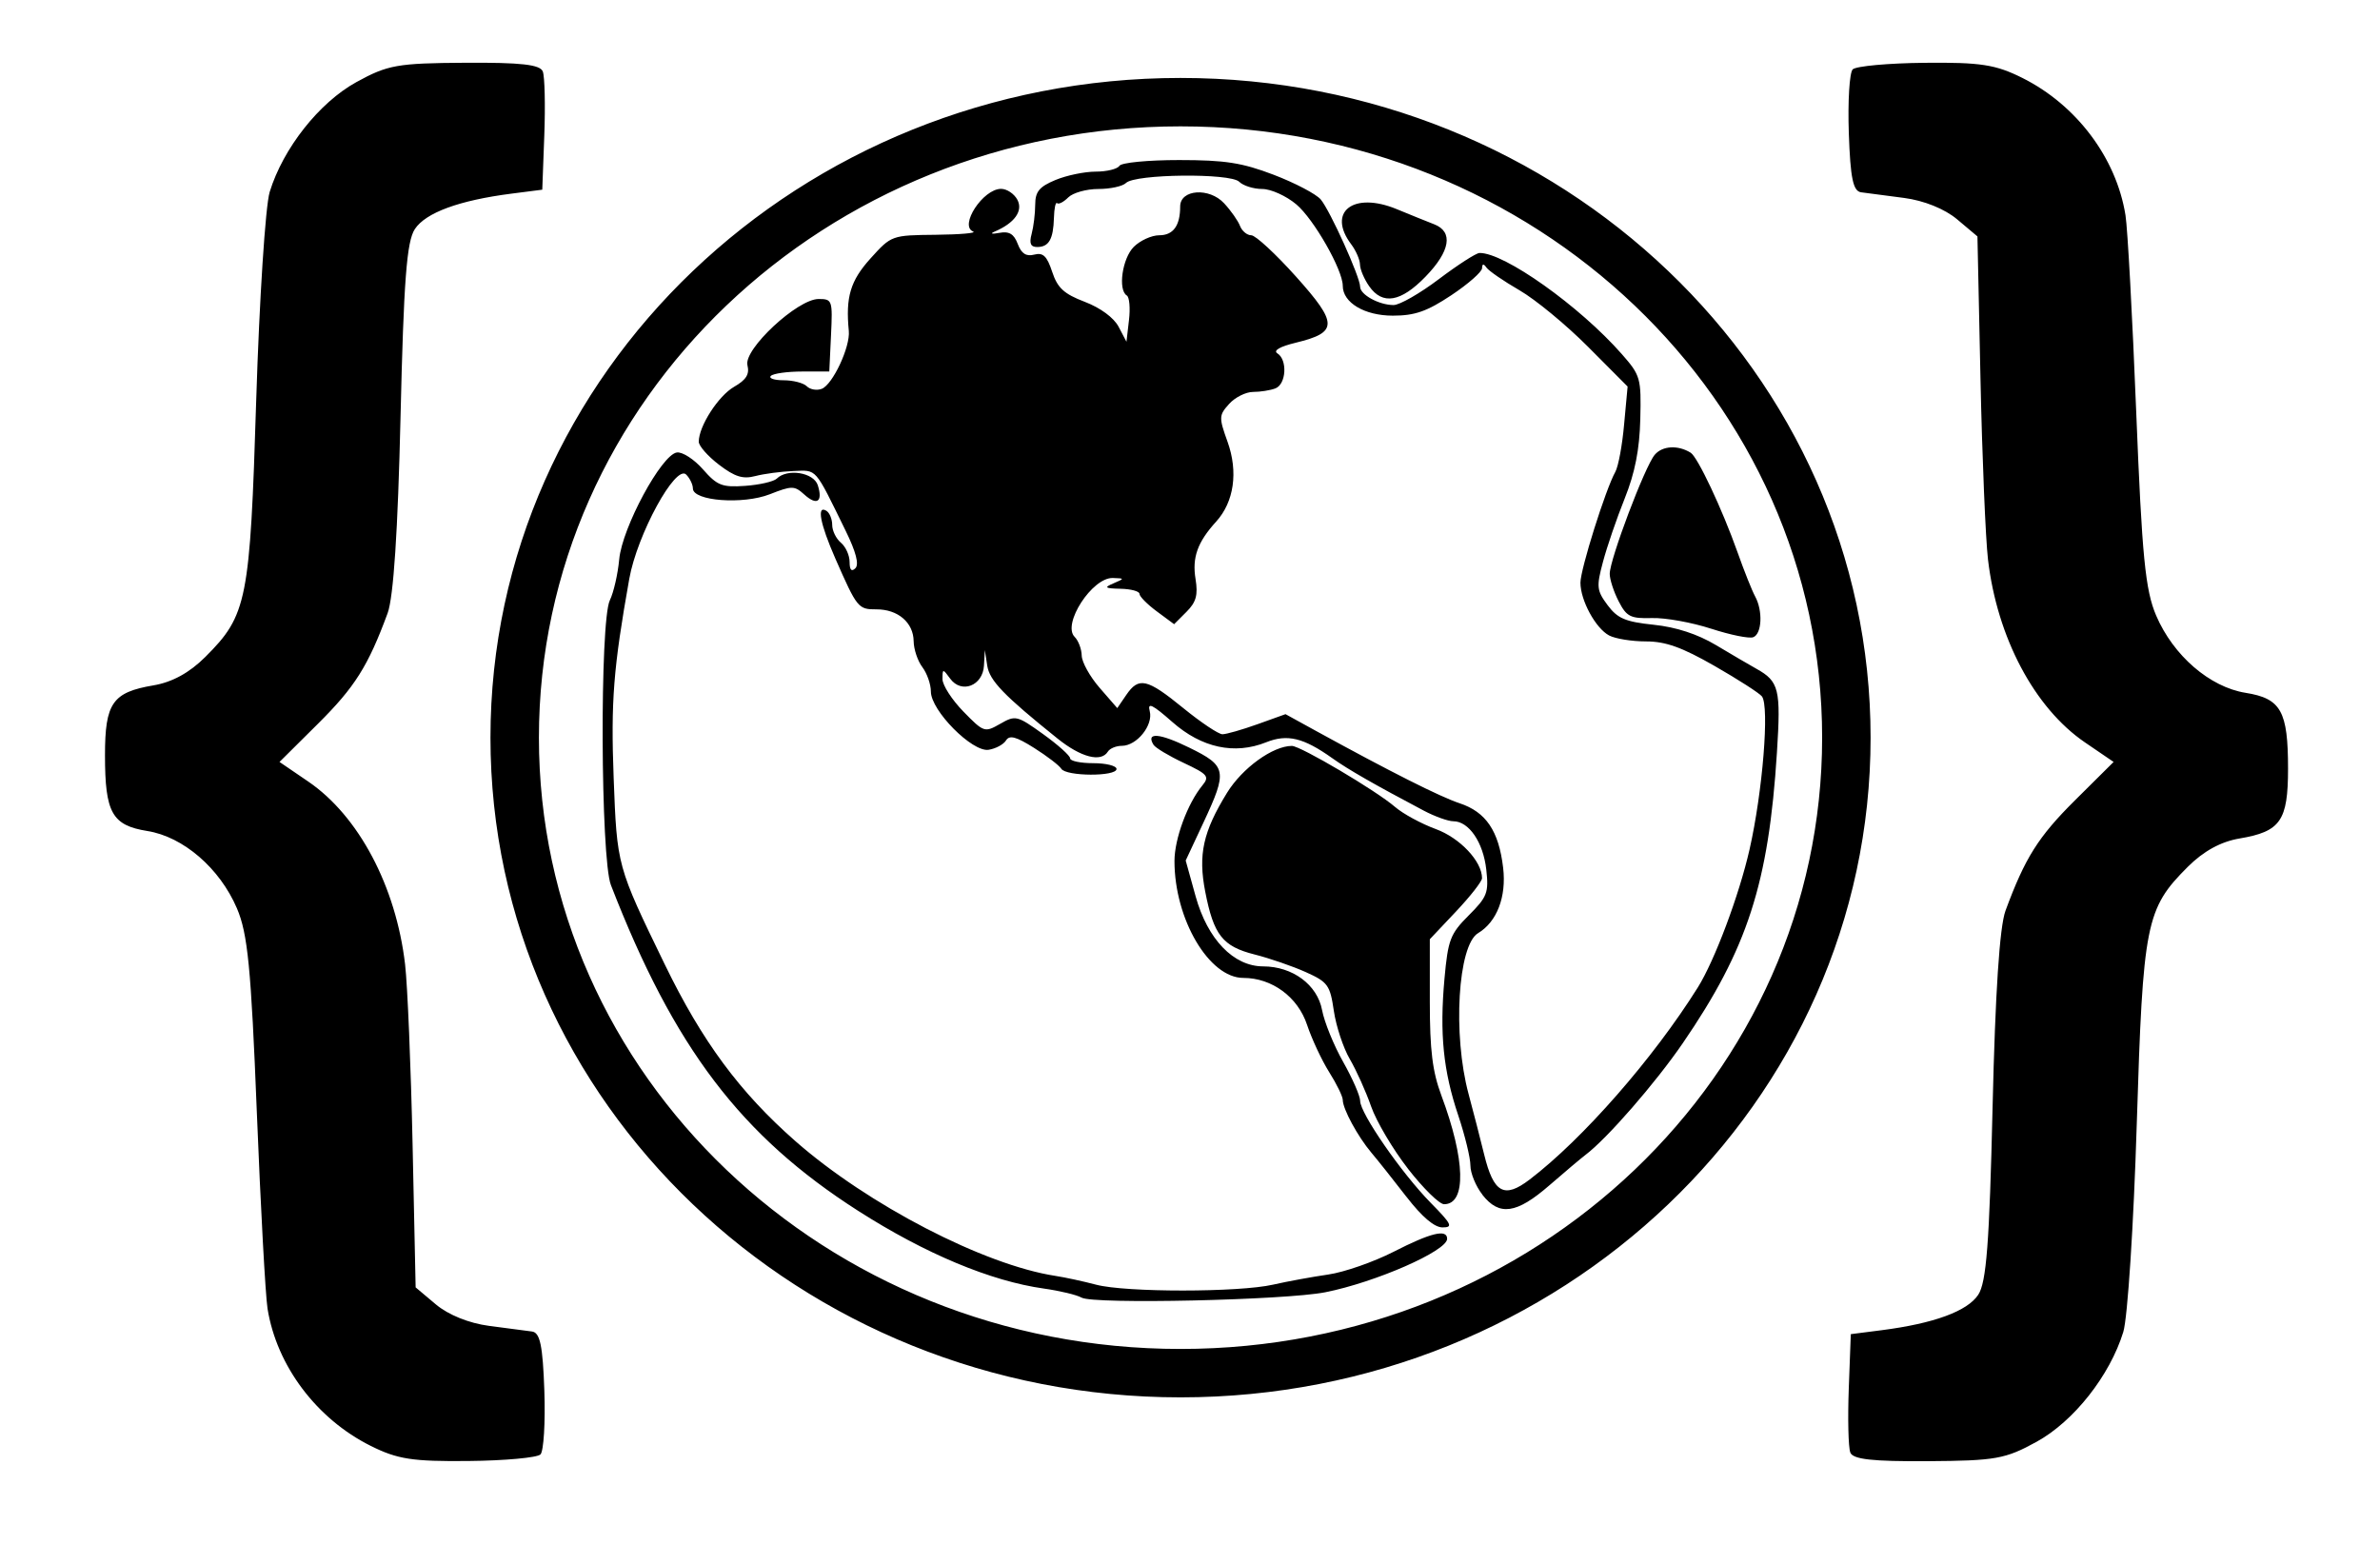
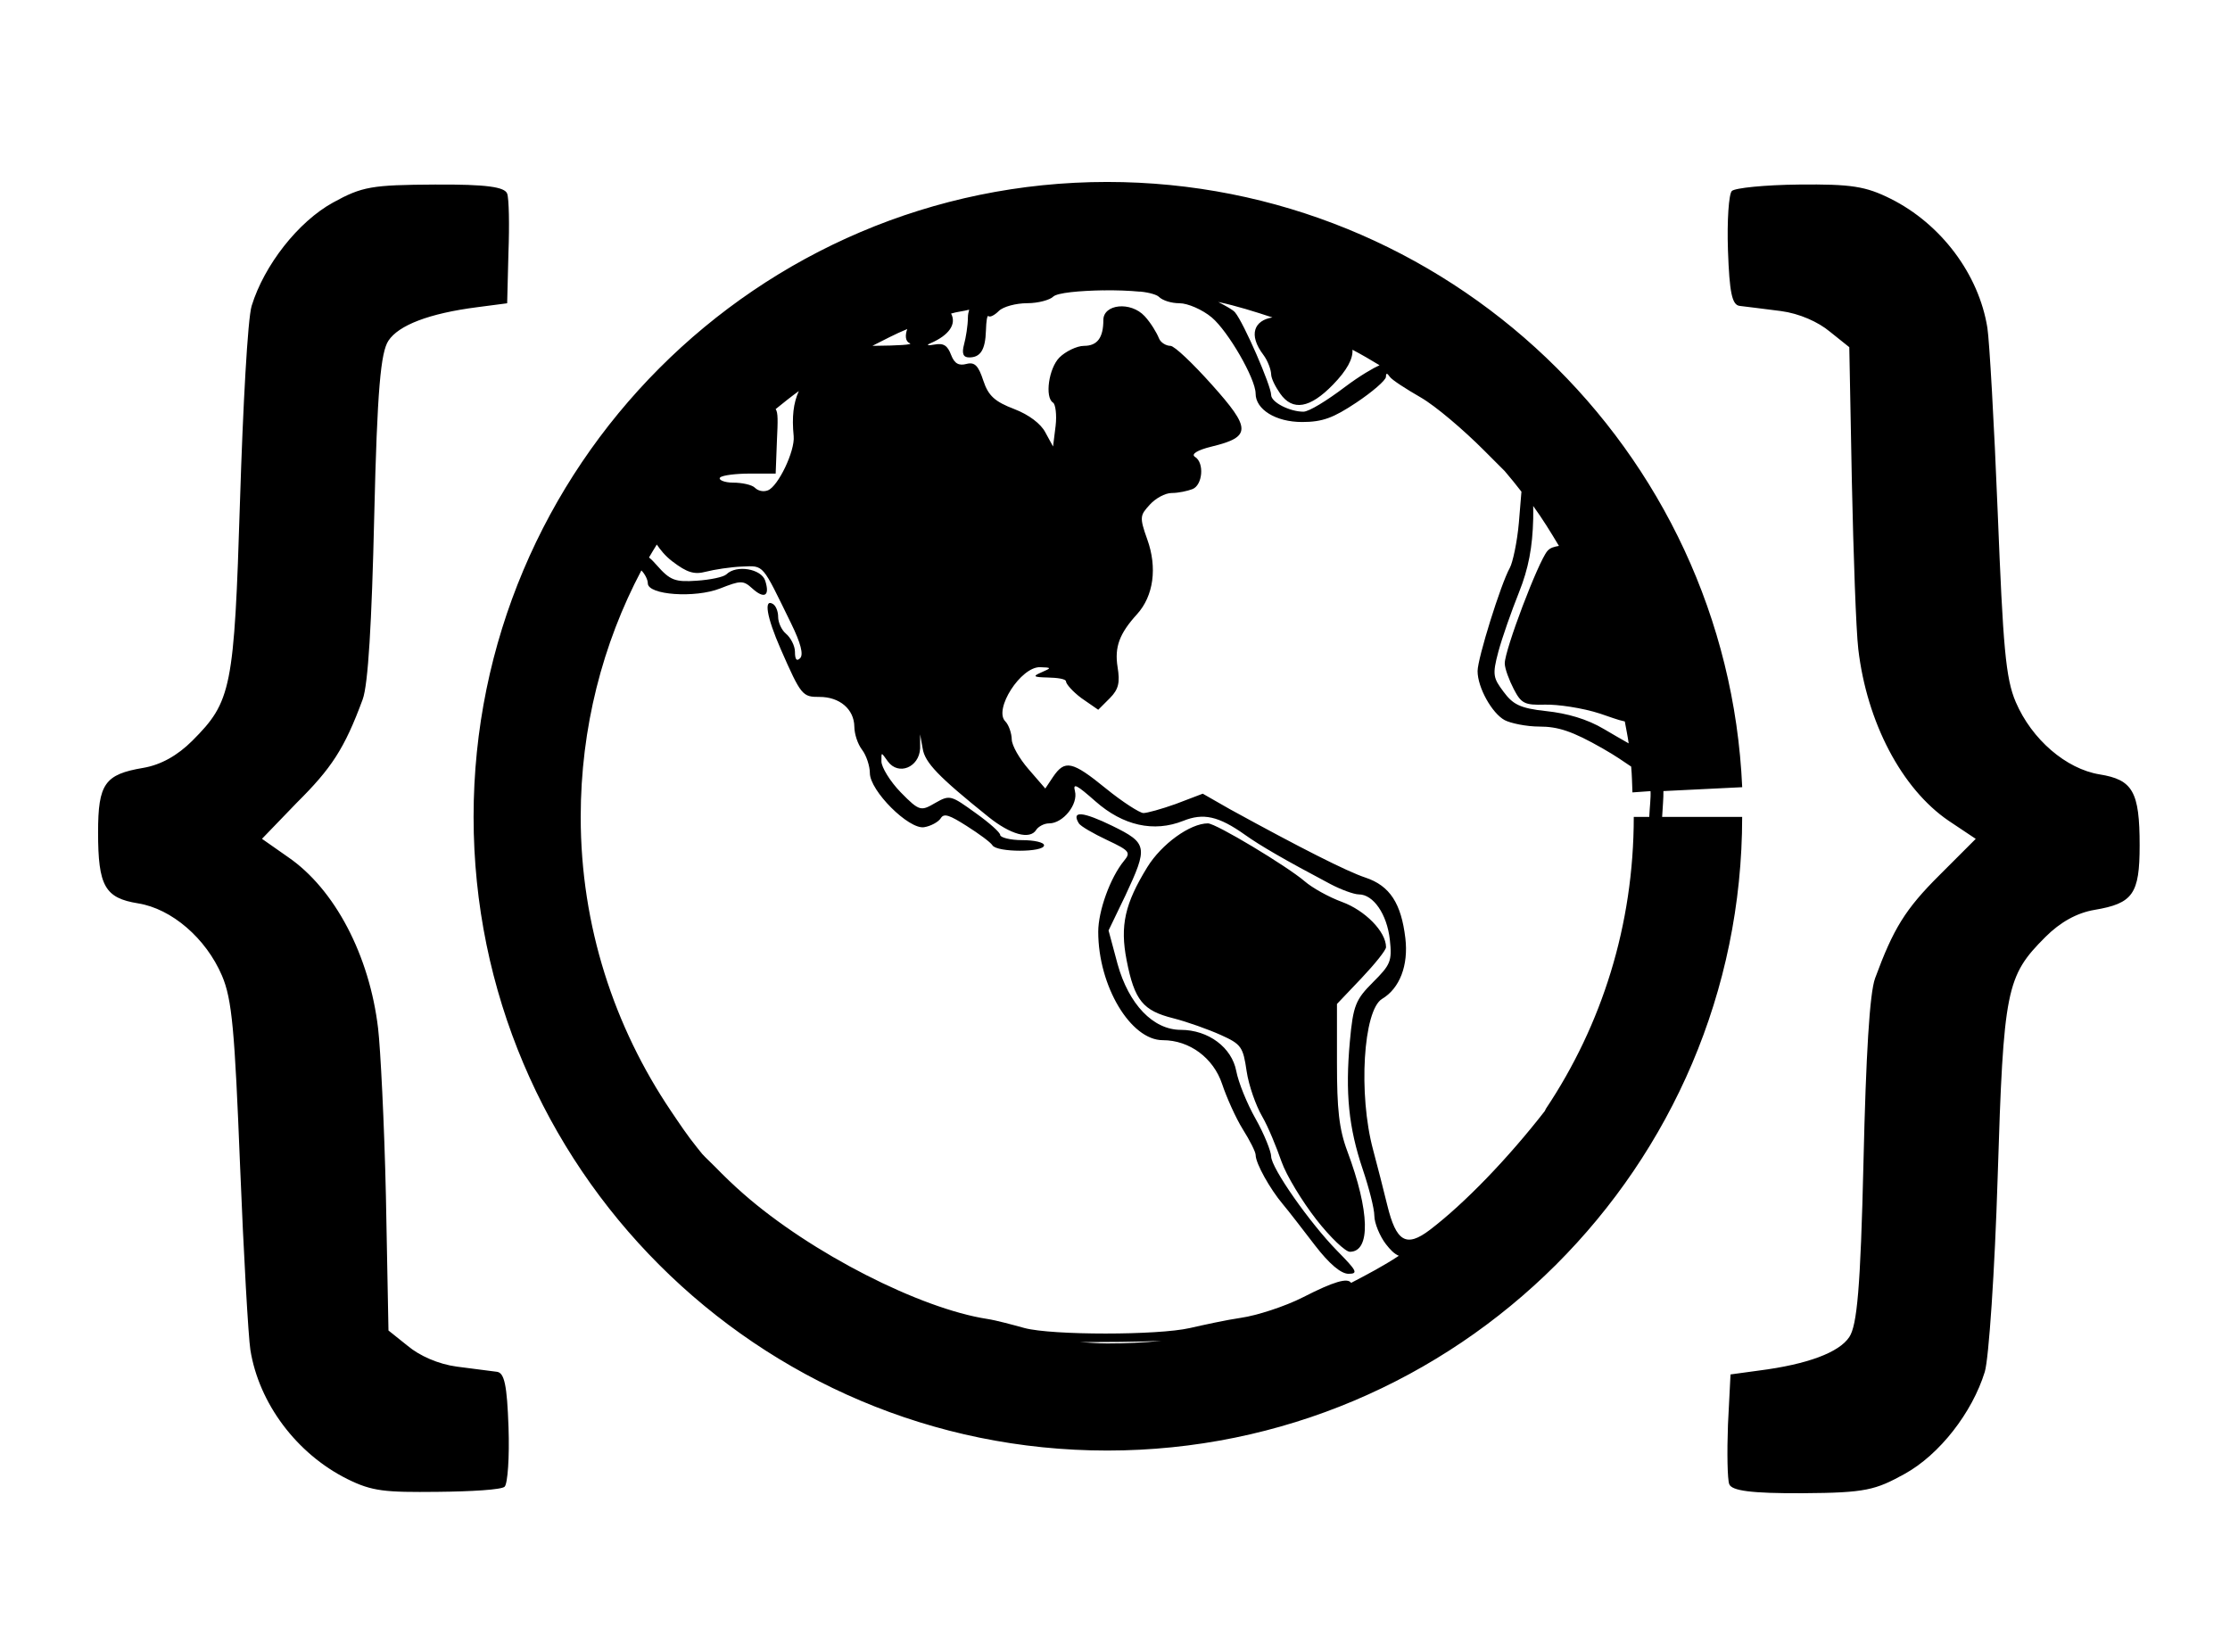
- <svg xmlns="http://www.w3.org/2000/svg" version="1.1" width="53.883" height="34.94" id="svg3953">
+ <svg xmlns="http://www.w3.org/2000/svg" version="1.1" width="54" height="40" id="svg3953">
  <defs id="defs3955" />
-   <path d="m 26.727,1.765 c -8.613,0 -15.623,6.678 -15.623,14.937 0,8.259 7.009,14.937 15.623,14.937 8.613,0 15.623,-6.678 15.623,-14.937 0,-8.259 -7.009,-14.937 -15.623,-14.937 z m 0,1.096 c 8.048,0 14.526,6.203 14.526,13.841 0,7.638 -6.478,13.841 -14.526,13.841 -8.048,0 -14.526,-6.203 -14.526,-13.841 0,-7.638 6.478,-13.841 14.526,-13.841 z M 12.289,1.619 c 0.044,0.115 0.059,0.764 0.034,1.442 L 12.277,4.295 11.575,4.385 C 10.395,4.537 9.638,4.815 9.392,5.187 9.207,5.468 9.14,6.352 9.068,9.44 9.008,12.025 8.909,13.521 8.776,13.883 8.334,15.081 8.035,15.556 7.2,16.386 l -0.872,0.866 0.651,0.444 c 1.14,0.778 1.985,2.371 2.192,4.138 0.055,0.472 0.132,2.31 0.17,4.086 l 0.069,3.229 0.46,0.387 c 0.28,0.235 0.749,0.425 1.2,0.484 0.407,0.054 0.845,0.111 0.974,0.128 0.183,0.024 0.244,0.317 0.28,1.34 0.025,0.72 -0.015,1.369 -0.088,1.443 -0.074,0.074 -0.807,0.141 -1.63,0.149 C 9.337,33.093 8.998,33.04 8.392,32.737 7.167,32.126 6.264,30.924 6.057,29.63 6.009,29.33 5.9,27.322 5.814,25.169 5.684,21.909 5.609,21.138 5.363,20.564 4.974,19.658 4.15,18.946 3.338,18.816 2.536,18.688 2.377,18.404 2.377,17.1 c 0,-1.182 0.169,-1.425 1.098,-1.582 0.425,-0.072 0.815,-0.286 1.173,-0.643 C 5.597,13.927 5.66,13.606 5.801,9.05 5.872,6.778 6.009,4.66 6.106,4.345 6.41,3.357 7.227,2.323 8.067,1.86 8.777,1.469 8.997,1.43 10.528,1.421 c 1.268,-0.008 1.701,0.041 1.761,0.198 z M 41.89,32.883 c -0.044,-0.115 -0.059,-0.764 -0.034,-1.442 l 0.046,-1.233 0.702,-0.09 c 1.18,-0.152 1.938,-0.43 2.183,-0.802 0.185,-0.281 0.253,-1.164 0.325,-4.252 0.06,-2.585 0.159,-4.081 0.292,-4.443 0.442,-1.198 0.741,-1.673 1.576,-2.503 l 0.872,-0.866 -0.651,-0.444 C 46.059,16.028 45.215,14.434 45.008,12.668 44.953,12.196 44.876,10.357 44.838,8.582 L 44.769,5.353 44.309,4.966 C 44.03,4.731 43.56,4.541 43.11,4.482 42.703,4.428 42.265,4.371 42.136,4.354 41.954,4.33 41.892,4.036 41.857,3.014 c -0.025,-0.72 0.015,-1.369 0.088,-1.443 0.074,-0.074 0.807,-0.141 1.63,-0.149 1.267,-0.013 1.606,0.04 2.212,0.343 1.225,0.612 2.127,1.813 2.334,3.108 0.048,0.3 0.157,2.307 0.243,4.461 0.13,3.26 0.205,4.03 0.452,4.605 0.389,0.907 1.213,1.618 2.024,1.748 0.802,0.128 0.961,0.413 0.961,1.716 0,1.182 -0.169,1.425 -1.098,1.582 -0.425,0.072 -0.815,0.286 -1.173,0.643 -0.949,0.949 -1.013,1.27 -1.154,5.826 -0.07,2.272 -0.207,4.39 -0.305,4.705 -0.304,0.988 -1.121,2.022 -1.961,2.485 -0.71,0.391 -0.93,0.43 -2.46,0.44 -1.268,0.008 -1.701,-0.041 -1.761,-0.198 z M 30.999,6.482 C 30.886,6.322 30.792,6.1 30.79,5.99 c -0.002,-0.11 -0.091,-0.315 -0.197,-0.456 -0.557,-0.737 0.047,-1.205 1.03,-0.798 0.303,0.125 0.683,0.279 0.846,0.342 0.439,0.17 0.366,0.608 -0.197,1.188 -0.558,0.575 -0.972,0.646 -1.273,0.216 z m 7.74,7.753 c -0.432,-0.141 -1.034,-0.25 -1.337,-0.241 -0.487,0.014 -0.576,-0.03 -0.755,-0.378 -0.112,-0.216 -0.203,-0.497 -0.203,-0.623 0,-0.327 0.796,-2.433 1.019,-2.696 0.174,-0.205 0.525,-0.225 0.813,-0.047 0.16,0.099 0.712,1.271 1.06,2.25 0.151,0.427 0.331,0.878 0.4,1.004 0.178,0.326 0.154,0.849 -0.043,0.924 -0.092,0.035 -0.52,-0.052 -0.952,-0.193 z m -6.861,12.229 c -0.343,-0.44 -0.719,-1.076 -0.836,-1.412 -0.117,-0.336 -0.334,-0.818 -0.482,-1.071 -0.148,-0.253 -0.311,-0.745 -0.362,-1.093 -0.085,-0.583 -0.135,-0.653 -0.634,-0.877 -0.298,-0.134 -0.821,-0.314 -1.161,-0.4 -0.724,-0.183 -0.926,-0.44 -1.117,-1.423 -0.163,-0.838 -0.049,-1.355 0.493,-2.236 0.346,-0.562 1.038,-1.063 1.469,-1.063 0.196,0 1.908,1.012 2.335,1.381 0.181,0.156 0.596,0.382 0.924,0.502 0.547,0.201 1.046,0.731 1.046,1.112 0,0.072 -0.266,0.412 -0.591,0.756 l -0.591,0.626 0,1.419 c 0,1.095 0.06,1.579 0.261,2.117 0.545,1.458 0.571,2.464 0.062,2.464 -0.106,0 -0.473,-0.36 -0.816,-0.801 z m 1.684,0.586 c -0.15,-0.19 -0.272,-0.488 -0.272,-0.661 0,-0.173 -0.124,-0.681 -0.274,-1.13 -0.341,-1.012 -0.426,-1.853 -0.313,-3.102 0.08,-0.88 0.13,-1.012 0.549,-1.431 0.42,-0.42 0.456,-0.514 0.397,-1.039 -0.069,-0.616 -0.394,-1.092 -0.745,-1.092 -0.118,0 -0.419,-0.108 -0.669,-0.24 -1.121,-0.593 -1.714,-0.932 -2.071,-1.187 -0.653,-0.465 -1.019,-0.553 -1.499,-0.361 -0.716,0.286 -1.459,0.126 -2.123,-0.459 -0.454,-0.4 -0.567,-0.454 -0.512,-0.245 0.083,0.317 -0.293,0.784 -0.632,0.784 -0.129,0 -0.271,0.059 -0.316,0.131 -0.154,0.249 -0.61,0.13 -1.14,-0.296 -1.216,-0.976 -1.539,-1.312 -1.591,-1.65 l -0.054,-0.353 -0.02,0.352 c -0.026,0.457 -0.51,0.644 -0.765,0.295 -0.167,-0.229 -0.174,-0.228 -0.174,0.011 0,0.137 0.213,0.467 0.473,0.734 0.462,0.473 0.482,0.479 0.833,0.278 0.346,-0.199 0.383,-0.19 0.972,0.233 0.337,0.242 0.612,0.489 0.612,0.549 0,0.06 0.236,0.109 0.525,0.109 0.289,0 0.525,0.059 0.525,0.131 0,0.175 -1.143,0.17 -1.251,-0.005 -0.046,-0.075 -0.324,-0.288 -0.616,-0.472 -0.406,-0.256 -0.556,-0.296 -0.635,-0.169 -0.057,0.092 -0.235,0.187 -0.395,0.212 -0.37,0.056 -1.306,-0.889 -1.306,-1.319 0,-0.164 -0.087,-0.412 -0.193,-0.553 -0.106,-0.14 -0.195,-0.404 -0.197,-0.587 -0.005,-0.422 -0.357,-0.723 -0.843,-0.721 -0.412,0.002 -0.438,-0.03 -0.93,-1.151 -0.347,-0.79 -0.427,-1.219 -0.202,-1.08 0.072,0.045 0.131,0.189 0.131,0.32 0,0.131 0.089,0.312 0.197,0.402 0.108,0.09 0.197,0.286 0.197,0.436 0,0.182 0.044,0.229 0.131,0.142 0.087,-0.087 0.014,-0.37 -0.22,-0.847 -0.713,-1.455 -0.642,-1.374 -1.185,-1.354 -0.275,0.011 -0.662,0.062 -0.861,0.114 -0.282,0.074 -0.463,0.017 -0.821,-0.256 -0.253,-0.193 -0.459,-0.427 -0.459,-0.521 0,-0.351 0.443,-1.039 0.8,-1.244 0.275,-0.158 0.353,-0.284 0.302,-0.489 -0.09,-0.36 1.134,-1.499 1.611,-1.499 0.31,0 0.319,0.028 0.281,0.821 l -0.039,0.821 -0.611,0 c -0.336,0 -0.656,0.044 -0.712,0.099 -0.055,0.054 0.075,0.099 0.289,0.099 0.214,0 0.451,0.061 0.525,0.136 0.075,0.075 0.227,0.101 0.338,0.058 0.248,-0.095 0.648,-0.95 0.613,-1.31 -0.075,-0.769 0.035,-1.137 0.491,-1.642 0.473,-0.524 0.479,-0.526 1.478,-0.536 0.551,-0.006 0.932,-0.039 0.846,-0.074 -0.323,-0.131 0.224,-0.966 0.632,-0.966 0.131,0 0.297,0.111 0.369,0.246 0.135,0.253 -0.062,0.529 -0.517,0.723 -0.108,0.046 -0.061,0.059 0.106,0.028 0.225,-0.042 0.333,0.022 0.42,0.251 0.083,0.219 0.191,0.288 0.373,0.241 0.201,-0.052 0.288,0.032 0.406,0.389 0.121,0.366 0.266,0.5 0.738,0.68 0.355,0.136 0.658,0.359 0.766,0.564 l 0.178,0.34 0.057,-0.491 c 0.032,-0.27 0.01,-0.52 -0.049,-0.556 -0.205,-0.127 -0.103,-0.841 0.157,-1.101 0.144,-0.144 0.404,-0.263 0.577,-0.263 0.317,0 0.474,-0.216 0.474,-0.652 0,-0.388 0.658,-0.436 0.995,-0.072 0.154,0.166 0.316,0.397 0.36,0.513 0.045,0.116 0.16,0.211 0.255,0.211 0.096,0 0.551,0.421 1.012,0.935 0.956,1.067 0.955,1.264 -0.006,1.498 -0.359,0.087 -0.516,0.178 -0.415,0.241 0.232,0.144 0.201,0.699 -0.045,0.793 -0.114,0.044 -0.342,0.08 -0.505,0.08 -0.164,0 -0.408,0.122 -0.543,0.272 -0.232,0.257 -0.234,0.304 -0.035,0.858 0.244,0.68 0.147,1.36 -0.258,1.806 -0.422,0.464 -0.547,0.811 -0.467,1.3 0.059,0.363 0.014,0.524 -0.205,0.743 l -0.28,0.28 -0.392,-0.29 c -0.215,-0.159 -0.392,-0.338 -0.392,-0.396 0,-0.059 -0.192,-0.111 -0.427,-0.116 -0.358,-0.008 -0.384,-0.028 -0.164,-0.122 0.258,-0.111 0.258,-0.113 -0.012,-0.122 -0.466,-0.016 -1.154,1.045 -0.865,1.333 0.085,0.085 0.157,0.276 0.16,0.424 0.003,0.148 0.185,0.476 0.405,0.729 l 0.4,0.46 0.202,-0.296 c 0.285,-0.417 0.47,-0.375 1.293,0.296 0.399,0.325 0.797,0.591 0.885,0.592 0.087,3.94e-4 0.445,-0.102 0.794,-0.227 l 0.635,-0.228 0.678,0.373 c 1.698,0.932 2.819,1.497 3.262,1.644 0.599,0.198 0.888,0.626 0.987,1.461 0.078,0.656 -0.141,1.226 -0.567,1.48 -0.458,0.273 -0.578,2.297 -0.216,3.641 0.107,0.397 0.266,1.014 0.353,1.37 0.214,0.875 0.454,1.008 1.03,0.568 1.205,-0.919 2.799,-2.74 3.806,-4.347 0.382,-0.609 0.937,-2.09 1.172,-3.124 0.297,-1.307 0.454,-3.244 0.281,-3.468 -0.057,-0.074 -0.54,-0.384 -1.073,-0.69 -0.739,-0.423 -1.108,-0.555 -1.552,-0.555 -0.32,0 -0.696,-0.061 -0.835,-0.135 -0.307,-0.164 -0.649,-0.795 -0.649,-1.195 0,-0.304 0.57,-2.116 0.789,-2.507 0.069,-0.123 0.159,-0.609 0.2,-1.08 L 36.849,8.752 35.952,7.851 C 35.458,7.355 34.761,6.78 34.402,6.573 34.043,6.365 33.706,6.134 33.653,6.058 c -0.065,-0.093 -0.097,-0.088 -0.099,0.014 -10e-4,0.083 -0.315,0.359 -0.697,0.613 -0.553,0.367 -0.825,0.462 -1.324,0.462 -0.64,0 -1.133,-0.294 -1.133,-0.676 0,-0.361 -0.656,-1.511 -1.052,-1.844 -0.227,-0.191 -0.574,-0.348 -0.771,-0.348 -0.197,0 -0.432,-0.074 -0.522,-0.164 -0.201,-0.2 -2.358,-0.177 -2.563,0.028 -0.075,0.075 -0.356,0.136 -0.626,0.136 -0.269,0 -0.576,0.086 -0.681,0.191 -0.105,0.105 -0.218,0.163 -0.252,0.13 -0.034,-0.034 -0.066,0.116 -0.072,0.333 -0.014,0.485 -0.115,0.66 -0.38,0.66 -0.148,0 -0.183,-0.082 -0.125,-0.296 0.044,-0.163 0.08,-0.461 0.081,-0.663 0.001,-0.295 0.092,-0.406 0.457,-0.558 0.251,-0.105 0.661,-0.19 0.912,-0.19 0.251,0 0.493,-0.059 0.537,-0.131 0.045,-0.073 0.646,-0.131 1.351,-0.131 1.044,0 1.426,0.06 2.144,0.334 0.481,0.184 0.959,0.435 1.063,0.558 0.213,0.253 0.892,1.757 0.892,1.976 0,0.18 0.429,0.415 0.757,0.415 0.137,0 0.599,-0.264 1.027,-0.588 0.428,-0.323 0.841,-0.589 0.918,-0.591 0.555,-0.014 2.272,1.206 3.224,2.291 0.422,0.48 0.44,0.544 0.417,1.473 -0.017,0.686 -0.12,1.212 -0.352,1.792 -0.181,0.451 -0.403,1.098 -0.493,1.438 -0.151,0.564 -0.142,0.648 0.105,0.98 0.224,0.301 0.402,0.377 1.045,0.444 0.508,0.053 0.993,0.212 1.408,0.46 0.348,0.208 0.761,0.45 0.917,0.537 0.512,0.286 0.555,0.462 0.464,1.89 -0.188,2.969 -0.667,4.449 -2.132,6.587 -0.62,0.904 -1.718,2.165 -2.204,2.53 -0.096,0.072 -0.464,0.383 -0.818,0.69 -0.743,0.645 -1.132,0.7 -1.515,0.212 z m -1.718,0.051 c -0.293,-0.379 -0.651,-0.831 -0.797,-1.003 -0.307,-0.364 -0.647,-0.99 -0.647,-1.194 0,-0.077 -0.138,-0.361 -0.308,-0.63 -0.169,-0.269 -0.394,-0.751 -0.5,-1.069 -0.209,-0.632 -0.794,-1.063 -1.443,-1.063 -0.776,0 -1.559,-1.33 -1.559,-2.646 0,-0.503 0.296,-1.305 0.633,-1.714 0.165,-0.2 0.121,-0.252 -0.423,-0.508 -0.334,-0.157 -0.641,-0.341 -0.684,-0.41 -0.18,-0.291 0.135,-0.267 0.807,0.063 0.853,0.418 0.872,0.523 0.32,1.704 l -0.399,0.853 0.225,0.811 c 0.271,0.975 0.859,1.585 1.529,1.586 0.667,8.06e-4 1.227,0.416 1.334,0.991 0.051,0.27 0.265,0.797 0.477,1.172 0.212,0.375 0.385,0.772 0.385,0.883 0,0.281 0.938,1.636 1.596,2.306 0.479,0.487 0.513,0.558 0.268,0.558 -0.184,0 -0.465,-0.239 -0.813,-0.69 z m -7.355,2.281 c -0.108,-0.063 -0.493,-0.155 -0.854,-0.206 -1.203,-0.168 -2.686,-0.788 -4.203,-1.758 -2.658,-1.699 -4.173,-3.694 -5.601,-7.378 -0.235,-0.607 -0.255,-5.976 -0.024,-6.449 0.085,-0.174 0.181,-0.591 0.212,-0.928 0.068,-0.72 0.957,-2.367 1.305,-2.418 0.125,-0.018 0.391,0.154 0.591,0.382 0.323,0.368 0.432,0.41 0.955,0.374 0.325,-0.023 0.647,-0.097 0.716,-0.164 0.239,-0.236 0.837,-0.14 0.929,0.15 0.119,0.375 -0.019,0.47 -0.307,0.209 -0.222,-0.201 -0.281,-0.201 -0.78,-0.005 -0.607,0.238 -1.741,0.153 -1.741,-0.131 0,-0.089 -0.069,-0.231 -0.152,-0.315 -0.239,-0.239 -1.11,1.357 -1.289,2.364 -0.359,2.016 -0.418,2.771 -0.353,4.5 0.076,2.003 0.074,1.996 1.158,4.229 0.845,1.741 1.7,2.896 2.956,3.999 1.642,1.442 4.273,2.805 5.89,3.052 0.217,0.033 0.631,0.123 0.919,0.199 0.668,0.177 3.23,0.176 4.006,-8.77e-4 0.325,-0.074 0.887,-0.177 1.248,-0.229 0.361,-0.052 1.028,-0.284 1.482,-0.516 0.845,-0.432 1.211,-0.52 1.211,-0.293 0,0.274 -1.616,0.983 -2.758,1.21 -0.905,0.18 -5.251,0.276 -5.517,0.122 z" id="path3957" style="font-size:medium;font-style:normal;font-variant:normal;font-weight:normal;font-stretch:normal;text-indent:0;text-align:start;text-decoration:none;line-height:normal;letter-spacing:normal;word-spacing:normal;text-transform:none;direction:ltr;block-progression:tb;writing-mode:lr-tb;text-anchor:start;baseline-shift:baseline;color:#000000;fill:#000000;fill-opacity:1;stroke:none;stroke-width:1;marker:none;visibility:visible;display:inline;overflow:visible;enable-background:accumulate;font-family:Sans;-inkscape-font-specification:Sans" />
+   <path d="m 26.812,4.406 c -8.469,0 -15.344,6.906 -15.344,15.375 0,8.469 6.875,15.344 15.344,15.344 8.469,0 15.375,-6.875 15.375,-15.344 l -1.938,0 c 0.013,-0.242 0.035,-0.462 0.031,-0.625 L 42.188,19.062 C 41.823,10.865 35.018,4.406 26.812,4.406 z M 10.531,4.469 C 9,4.478 8.772,4.515 8.062,4.906 7.222,5.369 6.398,6.419 6.094,7.406 5.997,7.722 5.883,9.853 5.812,12.125 5.671,16.681 5.605,16.988 4.656,17.938 4.299,18.295 3.894,18.522 3.469,18.594 2.539,18.751 2.375,18.975 2.375,20.156 c 0,1.303 0.167,1.59 0.969,1.719 0.812,0.13 1.643,0.843 2.031,1.75 0.246,0.574 0.308,1.334 0.438,4.594 0.086,2.153 0.202,4.169 0.25,4.469 0.207,1.294 1.119,2.513 2.344,3.125 0.607,0.303 0.921,0.325 2.188,0.312 0.823,-0.008 1.551,-0.051 1.625,-0.125 0.074,-0.074 0.119,-0.718 0.094,-1.438 -0.036,-1.022 -0.099,-1.32 -0.281,-1.344 -0.129,-0.017 -0.562,-0.071 -0.969,-0.125 -0.45,-0.059 -0.908,-0.265 -1.188,-0.5 l -0.469,-0.375 -0.062,-3.25 C 9.306,27.193 9.212,25.378 9.156,24.906 8.949,23.14 8.109,21.528 6.969,20.75 l -0.625,-0.438 0.844,-0.875 c 0.835,-0.83 1.152,-1.302 1.594,-2.5 C 8.915,16.576 9.002,15.085 9.062,12.5 9.134,9.412 9.221,8.531 9.406,8.25 9.651,7.878 10.382,7.589 11.562,7.438 L 12.281,7.344 12.312,6.125 C 12.338,5.447 12.325,4.802 12.281,4.688 12.221,4.53 11.799,4.461 10.531,4.469 z m 33.031,0 c -0.823,0.008 -1.551,0.082 -1.625,0.156 -0.074,0.074 -0.119,0.718 -0.094,1.438 0.036,1.022 0.099,1.32 0.281,1.344 0.129,0.017 0.593,0.071 1,0.125 0.45,0.059 0.908,0.265 1.188,0.5 l 0.469,0.375 0.062,3.25 c 0.038,1.776 0.101,3.591 0.156,4.062 0.207,1.766 1.047,3.379 2.188,4.156 l 0.656,0.438 -0.875,0.875 c -0.835,0.83 -1.121,1.302 -1.562,2.5 -0.133,0.362 -0.221,1.852 -0.281,4.438 -0.072,3.088 -0.158,3.969 -0.344,4.25 -0.245,0.372 -1.007,0.661 -2.188,0.812 l -0.688,0.094 -0.062,1.219 c -0.025,0.678 -0.013,1.323 0.031,1.438 0.06,0.157 0.514,0.226 1.781,0.219 1.531,-0.009 1.759,-0.078 2.469,-0.469 0.84,-0.463 1.633,-1.481 1.938,-2.469 0.097,-0.315 0.242,-2.446 0.312,-4.719 0.141,-4.556 0.207,-4.863 1.156,-5.812 0.358,-0.358 0.762,-0.584 1.188,-0.656 0.93,-0.157 1.094,-0.381 1.094,-1.562 0,-1.303 -0.167,-1.59 -0.969,-1.719 C 50.032,18.62 49.201,17.907 48.812,17 48.566,16.426 48.505,15.666 48.375,12.406 48.289,10.253 48.173,8.238 48.125,7.938 47.918,6.643 47.006,5.424 45.781,4.812 45.175,4.51 44.829,4.456 43.562,4.469 z m -16.844,2.562 c 0.316,-0.005 0.624,0.007 0.875,0.031 0.01,6.113e-4 0.021,-6.354e-4 0.031,0 0.217,0.023 0.39,0.077 0.438,0.125 0.091,0.09 0.303,0.156 0.5,0.156 0.197,0 0.554,0.153 0.781,0.344 0.396,0.333 1.062,1.483 1.062,1.844 0,0.382 0.485,0.688 1.125,0.688 0.5,0 0.76,-0.102 1.312,-0.469 0.382,-0.254 0.718,-0.542 0.719,-0.625 0.001,-0.102 0.029,-0.093 0.094,0 0.053,0.076 0.391,0.293 0.75,0.5 0.359,0.207 1.038,0.786 1.531,1.281 l 0.5,0.5 c 0.139,0.161 0.275,0.332 0.406,0.5 l -0.062,0.75 c -0.041,0.471 -0.15,0.97 -0.219,1.094 -0.219,0.391 -0.781,2.196 -0.781,2.5 0,0.4 0.35,1.023 0.656,1.188 0.139,0.074 0.523,0.156 0.844,0.156 0.444,0 0.792,0.108 1.531,0.531 0.332,0.19 0.485,0.302 0.688,0.438 0.02,0.21 0.022,0.412 0.031,0.625 l 0.438,-0.031 c 0.01,0.159 -0.02,0.386 -0.031,0.625 l -0.375,0 c 0,2.621 -0.775,5.039 -2.125,7.062 -0.013,0.019 -0.018,0.043 -0.031,0.062 -0.889,1.143 -1.939,2.233 -2.781,2.875 -0.576,0.439 -0.817,0.282 -1.031,-0.594 -0.087,-0.356 -0.237,-0.946 -0.344,-1.344 -0.362,-1.343 -0.239,-3.383 0.219,-3.656 0.426,-0.254 0.64,-0.813 0.562,-1.469 C 33.932,21.884 33.661,21.448 33.062,21.25 32.619,21.104 31.479,20.526 29.781,19.594 l -0.656,-0.375 -0.656,0.25 C 28.119,19.594 27.775,19.688 27.688,19.688 27.6,19.687 27.18,19.419 26.781,19.094 25.958,18.423 25.785,18.395 25.5,18.812 L 25.312,19.094 24.906,18.625 C 24.686,18.372 24.503,18.054 24.5,17.906 c -0.003,-0.148 -0.071,-0.352 -0.156,-0.438 -0.289,-0.289 0.378,-1.328 0.844,-1.312 0.27,0.009 0.289,0.014 0.031,0.125 -0.22,0.095 -0.201,0.117 0.156,0.125 0.235,0.005 0.438,0.035 0.438,0.094 0,0.059 0.16,0.247 0.375,0.406 l 0.406,0.281 0.281,-0.281 c 0.219,-0.219 0.246,-0.387 0.188,-0.75 -0.079,-0.49 0.047,-0.817 0.469,-1.281 0.405,-0.445 0.494,-1.133 0.25,-1.812 -0.199,-0.554 -0.17,-0.587 0.062,-0.844 0.135,-0.149 0.368,-0.281 0.531,-0.281 0.164,0 0.386,-0.05 0.5,-0.094 0.246,-0.094 0.295,-0.638 0.062,-0.781 -0.101,-0.063 0.047,-0.163 0.406,-0.25 0.961,-0.234 0.956,-0.433 0,-1.5 -0.46,-0.514 -0.904,-0.938 -1,-0.938 -0.096,0 -0.237,-0.071 -0.281,-0.188 -0.045,-0.116 -0.19,-0.365 -0.344,-0.531 -0.337,-0.364 -1,-0.294 -1,0.094 0,0.436 -0.152,0.625 -0.469,0.625 -0.173,0 -0.449,0.137 -0.594,0.281 C 25.396,8.916 25.295,9.623 25.5,9.75 c 0.058,0.036 0.094,0.293 0.062,0.562 l -0.062,0.5 -0.188,-0.344 C 25.205,10.263 24.918,10.042 24.562,9.906 24.09,9.726 23.933,9.584 23.812,9.219 23.695,8.862 23.607,8.76 23.406,8.812 23.224,8.86 23.115,8.813 23.031,8.594 22.944,8.365 22.85,8.302 22.625,8.344 22.458,8.375 22.423,8.359 22.531,8.312 c 0.455,-0.195 0.635,-0.466 0.5,-0.719 0.142,-0.044 0.293,-0.055 0.438,-0.094 -0.014,0.054 -0.031,0.114 -0.031,0.188 -9.7e-4,0.202 -0.05,0.494 -0.094,0.656 -0.057,0.214 -0.023,0.312 0.125,0.312 0.266,0 0.392,-0.171 0.406,-0.656 0.006,-0.217 0.029,-0.377 0.062,-0.344 0.034,0.034 0.145,-0.02 0.25,-0.125 0.105,-0.105 0.418,-0.188 0.688,-0.188 0.269,0 0.55,-0.081 0.625,-0.156 0.099,-0.099 0.651,-0.146 1.219,-0.156 z M 29.5,7.312 c 0.447,0.096 0.884,0.234 1.312,0.375 -0.436,0.069 -0.593,0.412 -0.219,0.906 0.106,0.14 0.185,0.358 0.188,0.469 C 30.784,9.173 30.888,9.371 31,9.531 31.301,9.961 31.723,9.888 32.281,9.312 32.616,8.968 32.766,8.687 32.75,8.469 c 0.225,0.118 0.44,0.244 0.656,0.375 -0.143,0.063 -0.477,0.254 -0.844,0.531 -0.428,0.323 -0.863,0.594 -1,0.594 -0.328,0 -0.781,-0.226 -0.781,-0.406 0,-0.219 -0.662,-1.747 -0.875,-2 C 29.854,7.501 29.693,7.414 29.5,7.312 z m -7.531,0.656 c -0.054,0.15 -0.049,0.298 0.062,0.344 0.086,0.035 -0.292,0.057 -0.844,0.062 -0.026,2.71e-4 -0.038,-2.695e-4 -0.062,0 0.282,-0.141 0.55,-0.286 0.844,-0.406 z m -2.625,1.5 c -0.132,0.295 -0.171,0.62 -0.125,1.094 0.035,0.36 -0.377,1.217 -0.625,1.312 -0.111,0.043 -0.238,0.012 -0.312,-0.062 -0.075,-0.075 -0.317,-0.125 -0.531,-0.125 -0.214,0 -0.368,-0.071 -0.312,-0.125 0.055,-0.054 0.383,-0.094 0.719,-0.094 l 0.625,0 0.031,-0.812 c 0.022,-0.463 0.029,-0.662 -0.031,-0.75 0.184,-0.15 0.37,-0.298 0.562,-0.438 z M 37.125,12.25 c 0.225,0.309 0.428,0.639 0.625,0.969 -0.115,0.021 -0.21,0.041 -0.281,0.125 -0.223,0.263 -1.031,2.392 -1.031,2.719 0,0.126 0.107,0.409 0.219,0.625 0.18,0.347 0.263,0.389 0.75,0.375 0.304,-0.009 0.912,0.077 1.344,0.219 0.216,0.071 0.421,0.153 0.594,0.188 0.032,0.177 0.069,0.351 0.094,0.531 -0.191,-0.111 -0.372,-0.211 -0.594,-0.344 -0.415,-0.248 -0.899,-0.384 -1.406,-0.438 -0.643,-0.068 -0.807,-0.168 -1.031,-0.469 -0.247,-0.332 -0.276,-0.405 -0.125,-0.969 0.091,-0.339 0.319,-0.986 0.5,-1.438 0.232,-0.58 0.327,-1.095 0.344,-1.781 0.003,-0.129 -6.04e-4,-0.213 0,-0.312 z m -21.219,0.938 c 0.076,0.113 0.196,0.27 0.375,0.406 0.358,0.273 0.531,0.324 0.812,0.25 0.199,-0.052 0.6,-0.114 0.875,-0.125 0.543,-0.021 0.475,-0.08 1.188,1.375 0.234,0.477 0.306,0.756 0.219,0.844 -0.087,0.087 -0.125,0.025 -0.125,-0.156 0,-0.15 -0.11,-0.348 -0.219,-0.438 -0.108,-0.09 -0.188,-0.275 -0.188,-0.406 0,-0.131 -0.053,-0.268 -0.125,-0.312 -0.225,-0.139 -0.159,0.303 0.188,1.094 0.492,1.122 0.526,1.158 0.938,1.156 0.486,-0.002 0.838,0.296 0.844,0.719 0.002,0.183 0.081,0.422 0.188,0.562 0.106,0.14 0.188,0.399 0.188,0.562 0,0.43 0.942,1.369 1.312,1.312 0.161,-0.025 0.349,-0.127 0.406,-0.219 0.079,-0.128 0.219,-0.069 0.625,0.188 0.292,0.185 0.579,0.394 0.625,0.469 0.108,0.175 1.25,0.175 1.25,0 0,-0.072 -0.242,-0.125 -0.531,-0.125 -0.289,0 -0.531,-0.065 -0.531,-0.125 0,-0.06 -0.257,-0.29 -0.594,-0.531 -0.589,-0.423 -0.622,-0.449 -0.969,-0.25 -0.351,0.202 -0.382,0.223 -0.844,-0.25 -0.26,-0.266 -0.469,-0.613 -0.469,-0.75 0,-0.239 -0.011,-0.229 0.156,0 0.255,0.349 0.756,0.145 0.781,-0.312 l 0,-0.344 0.062,0.344 c 0.052,0.338 0.378,0.68 1.594,1.656 0.53,0.426 1.003,0.561 1.156,0.312 0.045,-0.072 0.183,-0.156 0.312,-0.156 0.339,0 0.708,-0.464 0.625,-0.781 -0.055,-0.209 0.046,-0.15 0.5,0.25 0.664,0.585 1.409,0.755 2.125,0.469 0.48,-0.192 0.847,-0.121 1.5,0.344 0.357,0.254 0.941,0.595 2.062,1.188 0.25,0.132 0.569,0.25 0.688,0.25 0.351,0 0.681,0.478 0.75,1.094 0.059,0.525 0.014,0.611 -0.406,1.031 -0.419,0.419 -0.483,0.558 -0.562,1.438 -0.113,1.249 -0.029,2.081 0.312,3.094 0.151,0.448 0.281,0.952 0.281,1.125 0,0.173 0.132,0.497 0.281,0.688 0.107,0.137 0.196,0.231 0.312,0.281 -0.367,0.243 -0.764,0.452 -1.156,0.656 -0.082,-0.13 -0.417,-0.034 -1.156,0.344 -0.454,0.232 -1.139,0.448 -1.5,0.5 -0.361,0.052 -0.925,0.176 -1.25,0.25 -0.776,0.177 -3.332,0.177 -4,0 C 24.524,32.08 24.123,31.971 23.906,31.938 22.289,31.69 19.642,30.348 18,28.906 17.754,28.691 17.53,28.474 17.312,28.25 17.211,28.146 17.096,28.045 17,27.938 c -0.043,-0.051 -0.083,-0.105 -0.125,-0.156 -0.229,-0.283 -0.421,-0.573 -0.625,-0.875 -1.373,-2.035 -2.188,-4.479 -2.188,-7.125 0,-2.155 0.529,-4.191 1.469,-5.969 0.084,0.084 0.156,0.223 0.156,0.312 0,0.284 1.143,0.363 1.75,0.125 0.499,-0.196 0.56,-0.201 0.781,0 0.287,0.26 0.432,0.187 0.312,-0.188 -0.092,-0.289 -0.698,-0.392 -0.938,-0.156 -0.069,0.068 -0.394,0.134 -0.719,0.156 -0.524,0.036 -0.646,-0.007 -0.969,-0.375 -0.063,-0.072 -0.118,-0.131 -0.188,-0.188 0.059,-0.104 0.126,-0.21 0.188,-0.312 z m 10.281,6.531 c -0.14,-0.011 -0.152,0.073 -0.062,0.219 0.042,0.069 0.354,0.249 0.688,0.406 0.545,0.256 0.571,0.3 0.406,0.5 -0.336,0.409 -0.625,1.216 -0.625,1.719 0,1.317 0.787,2.625 1.562,2.625 0.649,0 1.228,0.43 1.438,1.062 0.106,0.319 0.331,0.824 0.5,1.094 0.169,0.269 0.312,0.548 0.312,0.625 0,0.203 0.349,0.824 0.656,1.188 0.146,0.172 0.489,0.621 0.781,1 0.348,0.451 0.629,0.688 0.812,0.688 0.245,0 0.197,-0.076 -0.281,-0.562 C 31.717,29.612 30.781,28.281 30.781,28 c 0,-0.111 -0.163,-0.531 -0.375,-0.906 -0.212,-0.375 -0.418,-0.886 -0.469,-1.156 -0.108,-0.575 -0.677,-0.999 -1.344,-1 -0.67,-7.79e-4 -1.26,-0.619 -1.531,-1.594 L 26.844,22.531 27.25,21.688 C 27.803,20.507 27.79,20.418 26.938,20 26.602,19.835 26.328,19.73 26.188,19.719 z M 29.25,19.938 c -0.431,0 -1.123,0.5 -1.469,1.062 -0.542,0.882 -0.663,1.412 -0.5,2.25 0.191,0.983 0.401,1.223 1.125,1.406 0.341,0.086 0.858,0.272 1.156,0.406 0.499,0.224 0.54,0.292 0.625,0.875 0.051,0.348 0.227,0.841 0.375,1.094 0.148,0.253 0.352,0.758 0.469,1.094 0.117,0.336 0.501,0.966 0.844,1.406 0.343,0.44 0.707,0.781 0.812,0.781 0.508,0 0.483,-0.98 -0.062,-2.438 -0.202,-0.539 -0.25,-1.03 -0.25,-2.125 l 0,-1.438 0.594,-0.625 c 0.325,-0.344 0.594,-0.678 0.594,-0.75 0,-0.381 -0.515,-0.893 -1.062,-1.094 -0.328,-0.12 -0.726,-0.344 -0.906,-0.5 C 31.167,20.975 29.446,19.938 29.25,19.938 z m -1.125,12.531 c -0.429,0.043 -0.872,0.062 -1.312,0.062 -0.22,0 -0.439,-0.02 -0.656,-0.031 0.639,-0.003 1.295,-0.002 1.969,-0.031 z" id="path7" style="fill:#000000;stroke:none" />
</svg>
